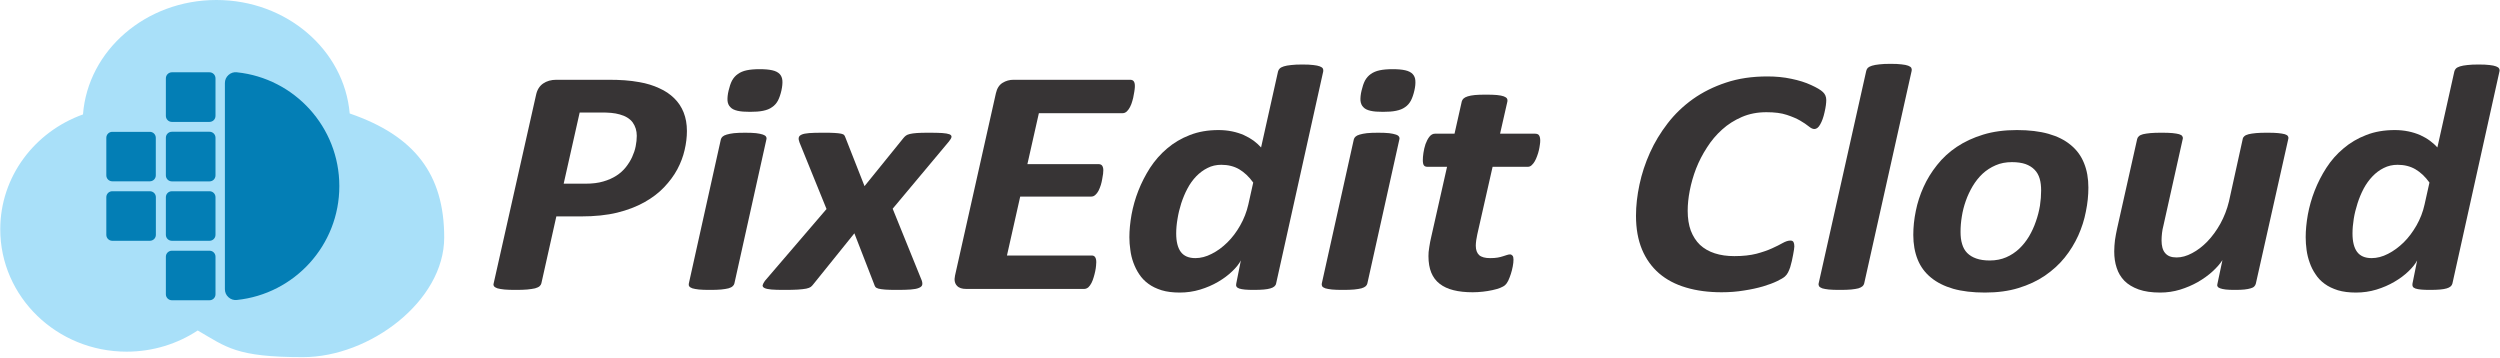
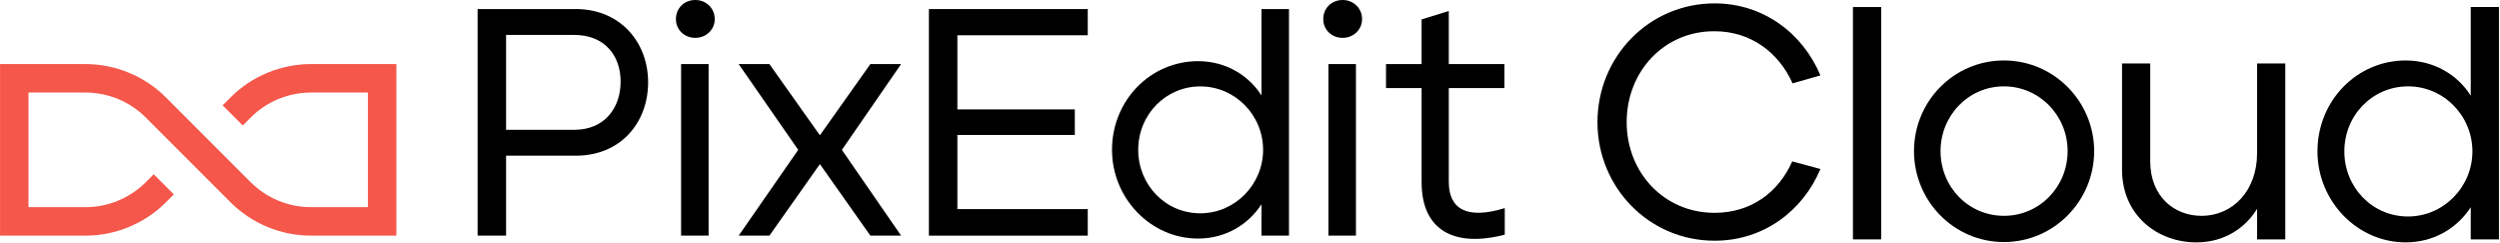
- <svg xmlns="http://www.w3.org/2000/svg" xml:space="preserve" width="336px" height="48px" version="1.1" shape-rendering="geometricPrecision" text-rendering="geometricPrecision" image-rendering="optimizeQuality" fill-rule="evenodd" clip-rule="evenodd" viewBox="0 0 337.47 48.22">
+ <svg xmlns="http://www.w3.org/2000/svg" xml:space="preserve" width="164.73mm" height="15.97mm" version="1.1" shape-rendering="geometricPrecision" text-rendering="geometricPrecision" image-rendering="optimizeQuality" fill-rule="evenodd" clip-rule="evenodd" viewBox="0 0 14758.88 1430.87">
  <g id="Layer_x0020_1">
-     <g id="_2574850700528">
-       <path fill="#A9E0F9" d="M40.86 48.22c-9.01,0 -10.3,-1.34 -14.2,-3.6 -2.73,1.8 -6.04,2.86 -9.6,2.86 -9.42,0 -17.06,-7.4 -17.06,-16.52 0,-7.12 4.65,-13.18 11.17,-15.51 0.66,-8.63 8.47,-15.45 18.01,-15.45 9.49,0 17.26,6.75 18,15.32 8.72,3 12.76,8.16 12.76,16.75 0,8.59 -10.06,16.15 -19.08,16.15z" />
-       <path fill="#037EB5" d="M15.12 17.8l5.08 0c0.44,0 0.8,0.36 0.8,0.8l0 5.08c0,0.44 -0.36,0.8 -0.8,0.8l-5.08 0c-0.44,0 -0.8,-0.36 -0.8,-0.8l0 -5.08c0,-0.44 0.36,-0.8 0.8,-0.8zm8.05 -0.01l5.09 0c0.44,0 0.8,0.36 0.8,0.8l0 5.09c0,0.45 -0.36,0.81 -0.8,0.81l-5.09 0c-0.45,0 -0.81,-0.36 -0.81,-0.81l0 -5.09c0,-0.44 0.36,-0.8 0.81,-0.8zm0 8.03l5.09 0c0.44,0 0.8,0.36 0.8,0.8l0 5.09c0,0.44 -0.36,0.8 -0.8,0.8l-5.09 0c-0.45,0 -0.81,-0.36 -0.81,-0.8l0 -5.09c0,-0.44 0.36,-0.8 0.81,-0.8zm0 -16.06l5.08 0c0.45,0 0.81,0.37 0.81,0.81l0 5.08c0,0.45 -0.36,0.81 -0.81,0.81l-5.08 0c-0.44,0 -0.81,-0.36 -0.81,-0.81l0 -5.08c0,-0.44 0.37,-0.81 0.81,-0.81zm-8.05 16.06l5.08 0c0.45,0 0.81,0.36 0.81,0.8l0 5.09c0,0.44 -0.36,0.8 -0.81,0.8l-5.08 0c-0.44,0 -0.8,-0.36 -0.8,-0.8l0 -5.09c0,-0.44 0.36,-0.8 0.8,-0.8zm8.05 8.03l5.08 0c0.45,0 0.81,0.36 0.81,0.8l0 5.09c0,0.44 -0.36,0.8 -0.81,0.8l-5.08 0c-0.44,0 -0.81,-0.36 -0.81,-0.8l0 -5.09c0,-0.44 0.37,-0.8 0.81,-0.8zm8.78 -24.09c7.77,0.81 13.83,7.38 13.83,15.37 0,7.99 -6.06,14.56 -13.83,15.37 -0.43,0.05 -0.82,-0.08 -1.14,-0.37 -0.32,-0.29 -0.48,-0.66 -0.48,-1.09l0 -27.82c0,-0.43 0.16,-0.8 0.48,-1.09 0.32,-0.29 0.71,-0.42 1.14,-0.37z" />
+     <g id="_2479986857648">
+       <path fill="black" fill-rule="nonzero" d="M2820.57 53.5l580.91 0c259.88,0 426.12,194.89 426.12,431.88 0,242.68 -166.24,433.74 -426.12,433.74l-412.75 0 0 472 -168.16 0 0 -1337.62zm571.35 712.76c177.72,0 273.26,-128 273.26,-284.7 0,-154.78 -95.54,-275.18 -273.26,-275.18l-403.19 0 0 559.88 403.19 0z" />
+       <path fill="black" fill-rule="nonzero" d="M3991.81 112.74c0,-64.97 49.68,-112.74 114.65,-112.74 63.05,0 114.65,47.76 114.65,112.74 0,63.06 -51.61,110.81 -114.65,110.81 -64.97,0 -114.65,-47.75 -114.65,-110.81zm30.57 265.61l162.43 0 0 1012.77 -162.43 0 0 -1012.77z" />
+       <polygon fill="black" fill-rule="nonzero" points="4362.47,378.35 4544,378.35 4842.1,798.74 5140.19,378.35 5321.74,378.35 4972.03,884.75 5321.74,1391.12 5140.19,1391.12 4842.1,968.83 4544,1391.12 4362.47,1391.12 4714.07,884.75 " />
+       <polygon fill="black" fill-rule="nonzero" points="5485.95,53.5 6424.19,53.5 6424.19,208.28 5654.11,208.28 5654.11,645.87 6347.75,645.87 6347.75,796.82 5654.11,796.82 5654.11,1234.43 6424.19,1234.43 6424.19,1391.12 5485.95,1391.12 " />
+       <path fill="black" fill-rule="nonzero" d="M6567.39 884.75c0,-292.38 227.39,-523.59 508.3,-523.59 162.43,0 298.1,82.17 374.55,202.55l0 -510.21 162.42 0 0 1337.62 -162.42 0 0 -185.35c-76.45,118.47 -210.22,202.54 -374.55,202.54 -280.9,0 -508.3,-238.85 -508.3,-523.55zm892.39 0c0,-204.48 -164.33,-374.54 -370.71,-374.54 -204.46,0 -366.89,166.22 -366.89,374.54 0,204.45 158.6,374.51 366.89,374.51 204.46,0 370.71,-170.06 370.71,-374.51z" />
+       <path fill="black" fill-rule="nonzero" d="M7815.06 112.74c0,-64.97 49.69,-112.74 114.66,-112.74 63.06,0 114.64,47.76 114.64,112.74 0,63.06 -51.59,110.81 -114.64,110.81 -64.97,0 -114.66,-47.75 -114.66,-110.81zm30.57 265.61l162.44 0 0 1012.77 -162.44 0 0 -1012.77z" />
+       <path fill="black" fill-rule="nonzero" d="M8395.92 1075.82l0 -556.08 -210.19 0 0 -141.4 210.19 0 0 -263.7 160.53 -49.7 0 313.41 328.66 -0.01 0 141.4 -328.66 0 0 554.16c0,160.53 107,223.58 330.58,154.78l0 156.7c-301.91,78.36 -491.1,-28.66 -491.1,-309.57z" />
    </g>
-     <path fill="#373435" fill-rule="nonzero" d="M92.71 17.69c0,0.81 -0.1,1.66 -0.31,2.56 -0.2,0.88 -0.53,1.75 -0.98,2.6 -0.46,0.86 -1.06,1.66 -1.79,2.43 -0.72,0.76 -1.61,1.44 -2.67,2.03 -1.06,0.59 -2.28,1.06 -3.66,1.4 -1.39,0.34 -3.02,0.51 -4.91,0.51l-3.31 0 -2.02 9.03c-0.03,0.14 -0.11,0.27 -0.24,0.39 -0.14,0.12 -0.34,0.21 -0.61,0.29 -0.29,0.06 -0.64,0.12 -1.07,0.16 -0.41,0.04 -0.94,0.05 -1.56,0.05 -0.61,0 -1.1,-0.01 -1.51,-0.05 -0.4,-0.04 -0.71,-0.1 -0.94,-0.16 -0.23,-0.08 -0.38,-0.17 -0.46,-0.28 -0.08,-0.11 -0.1,-0.24 -0.05,-0.4l5.72 -25.43c0.14,-0.68 0.46,-1.2 0.95,-1.54 0.49,-0.34 1.09,-0.51 1.8,-0.51l6.93 0c0.86,0 1.62,0.02 2.29,0.07 0.67,0.05 1.33,0.13 1.98,0.25 0.99,0.17 1.89,0.45 2.68,0.82 0.8,0.35 1.47,0.81 2.03,1.36 0.55,0.54 0.98,1.18 1.27,1.92 0.29,0.74 0.44,1.56 0.44,2.5zm-6.77 0.65c0,-0.7 -0.19,-1.3 -0.56,-1.82 -0.38,-0.5 -0.96,-0.86 -1.74,-1.07 -0.34,-0.1 -0.73,-0.17 -1.16,-0.21 -0.42,-0.04 -0.89,-0.05 -1.42,-0.05l-2.83 0 -2.16 9.61 2.95 0c0.94,0 1.74,-0.1 2.4,-0.3 0.67,-0.19 1.25,-0.45 1.75,-0.77 0.5,-0.32 0.93,-0.7 1.28,-1.14 0.35,-0.44 0.64,-0.9 0.86,-1.38 0.22,-0.49 0.39,-0.97 0.48,-1.45 0.1,-0.5 0.15,-0.97 0.15,-1.42z" />
-     <path id="_1" fill="#373435" fill-rule="nonzero" d="M105.47 12.22c-0.12,0.53 -0.28,0.99 -0.47,1.36 -0.2,0.37 -0.46,0.67 -0.8,0.89 -0.32,0.24 -0.72,0.39 -1.21,0.49 -0.48,0.1 -1.07,0.14 -1.77,0.14 -0.69,0 -1.24,-0.04 -1.67,-0.14 -0.43,-0.1 -0.76,-0.25 -0.97,-0.49 -0.23,-0.22 -0.36,-0.52 -0.39,-0.89 -0.02,-0.37 0.02,-0.83 0.15,-1.36 0.12,-0.52 0.27,-0.97 0.46,-1.34 0.2,-0.36 0.46,-0.66 0.79,-0.89 0.32,-0.23 0.72,-0.4 1.19,-0.5 0.47,-0.1 1.06,-0.15 1.76,-0.15 0.69,0 1.26,0.05 1.7,0.15 0.44,0.1 0.77,0.27 0.99,0.5 0.22,0.23 0.34,0.53 0.37,0.89 0.03,0.37 -0.02,0.82 -0.13,1.34zm-6.35 26.05c-0.03,0.14 -0.11,0.27 -0.24,0.38 -0.11,0.11 -0.3,0.2 -0.56,0.28 -0.26,0.06 -0.59,0.12 -1,0.16 -0.41,0.04 -0.91,0.05 -1.5,0.05 -0.61,0 -1.09,-0.01 -1.48,-0.05 -0.37,-0.04 -0.67,-0.1 -0.89,-0.16 -0.22,-0.08 -0.36,-0.17 -0.43,-0.28 -0.07,-0.11 -0.08,-0.24 -0.05,-0.38l4.32 -19.44c0.03,-0.14 0.11,-0.27 0.23,-0.38 0.12,-0.11 0.31,-0.21 0.56,-0.28 0.26,-0.08 0.59,-0.14 0.98,-0.19 0.4,-0.04 0.9,-0.06 1.51,-0.06 0.61,0 1.1,0.02 1.48,0.06 0.39,0.05 0.69,0.11 0.92,0.19 0.21,0.07 0.36,0.17 0.42,0.28 0.07,0.11 0.09,0.24 0.05,0.38l-4.32 19.44z" />
-     <path id="_2" fill="#373435" fill-rule="nonzero" d="M120.49 28.18l3.93 9.7c0.08,0.24 0.1,0.45 0.05,0.61 -0.05,0.16 -0.2,0.29 -0.46,0.39 -0.25,0.11 -0.62,0.17 -1.1,0.21 -0.48,0.04 -1.09,0.05 -1.85,0.05 -0.68,0 -1.21,-0.01 -1.59,-0.04 -0.39,-0.03 -0.69,-0.08 -0.9,-0.13 -0.21,-0.06 -0.35,-0.14 -0.42,-0.24 -0.07,-0.1 -0.12,-0.22 -0.16,-0.35l-2.67 -6.88 -5.56 6.9c-0.1,0.13 -0.2,0.24 -0.33,0.34 -0.12,0.09 -0.33,0.17 -0.61,0.23 -0.28,0.05 -0.66,0.1 -1.13,0.13 -0.47,0.03 -1.09,0.04 -1.87,0.04 -0.71,0 -1.27,-0.01 -1.7,-0.05 -0.42,-0.04 -0.73,-0.1 -0.93,-0.2 -0.19,-0.09 -0.27,-0.22 -0.26,-0.37 0.03,-0.15 0.14,-0.35 0.31,-0.6l8.32 -9.7 -3.65 -8.99c-0.1,-0.26 -0.14,-0.48 -0.1,-0.65 0.03,-0.17 0.16,-0.3 0.38,-0.4 0.22,-0.11 0.56,-0.17 1.02,-0.21 0.47,-0.04 1.08,-0.05 1.85,-0.05 0.67,0 1.2,0 1.58,0.03 0.39,0.02 0.69,0.06 0.89,0.1 0.21,0.04 0.34,0.11 0.42,0.2 0.07,0.1 0.13,0.22 0.18,0.37l2.56 6.51 5.27 -6.51c0.1,-0.12 0.2,-0.22 0.32,-0.31 0.11,-0.09 0.29,-0.16 0.53,-0.22 0.24,-0.06 0.56,-0.1 0.95,-0.13 0.39,-0.03 0.92,-0.04 1.59,-0.04 0.75,0 1.35,0.01 1.81,0.04 0.45,0.03 0.78,0.09 1,0.17 0.2,0.09 0.3,0.21 0.27,0.37 -0.02,0.15 -0.14,0.35 -0.35,0.61l-7.59 9.07z" />
-     <path id="_3" fill="#373435" fill-rule="nonzero" d="M153.19 11.6c0,0.09 0,0.24 -0.03,0.46 -0.02,0.22 -0.07,0.46 -0.12,0.73 -0.04,0.27 -0.1,0.55 -0.19,0.84 -0.08,0.3 -0.18,0.56 -0.31,0.81 -0.12,0.24 -0.27,0.44 -0.43,0.6 -0.18,0.16 -0.36,0.24 -0.55,0.24l-11.33 0 -1.55 6.88 9.61 0c0.23,0 0.4,0.08 0.49,0.22 0.1,0.15 0.15,0.35 0.15,0.61 0,0.1 -0.01,0.26 -0.03,0.47 -0.03,0.21 -0.07,0.45 -0.12,0.72 -0.04,0.27 -0.11,0.54 -0.19,0.81 -0.09,0.28 -0.19,0.53 -0.31,0.77 -0.12,0.23 -0.27,0.42 -0.43,0.56 -0.17,0.15 -0.34,0.22 -0.54,0.22l-9.6 0 -1.79 7.96 11.47 0c0.19,0 0.34,0.07 0.44,0.23 0.1,0.15 0.15,0.37 0.15,0.67 0,0.09 -0.01,0.26 -0.03,0.47 -0.02,0.23 -0.05,0.47 -0.11,0.74 -0.06,0.27 -0.12,0.54 -0.21,0.82 -0.08,0.28 -0.18,0.54 -0.3,0.78 -0.12,0.24 -0.27,0.43 -0.42,0.58 -0.17,0.14 -0.36,0.22 -0.56,0.22l-15.94 0c-0.26,0 -0.51,-0.03 -0.72,-0.1 -0.21,-0.07 -0.39,-0.18 -0.52,-0.33 -0.15,-0.15 -0.24,-0.34 -0.29,-0.56 -0.05,-0.23 -0.04,-0.5 0.03,-0.82l5.52 -24.62c0.15,-0.65 0.44,-1.11 0.89,-1.39 0.45,-0.28 0.95,-0.42 1.49,-0.42l15.75 0c0.43,0 0.63,0.27 0.63,0.83z" />
-     <path id="_4" fill="#373435" fill-rule="nonzero" d="M172.26 38.28c-0.06,0.31 -0.32,0.53 -0.78,0.66 -0.46,0.14 -1.18,0.2 -2.19,0.2 -0.5,0 -0.91,-0.01 -1.23,-0.04 -0.32,-0.03 -0.57,-0.08 -0.77,-0.14 -0.2,-0.07 -0.32,-0.16 -0.38,-0.27 -0.06,-0.11 -0.07,-0.25 -0.03,-0.41l0.62 -3.12c-0.24,0.47 -0.63,0.96 -1.17,1.47 -0.53,0.52 -1.17,0.99 -1.9,1.42 -0.73,0.43 -1.54,0.78 -2.43,1.05 -0.89,0.27 -1.81,0.4 -2.75,0.4 -0.93,0 -1.75,-0.1 -2.44,-0.31 -0.7,-0.22 -1.29,-0.5 -1.79,-0.87 -0.5,-0.36 -0.91,-0.79 -1.24,-1.29 -0.33,-0.49 -0.59,-1.02 -0.79,-1.57 -0.2,-0.55 -0.34,-1.12 -0.41,-1.71 -0.09,-0.59 -0.13,-1.16 -0.13,-1.73 0,-0.94 0.1,-1.96 0.29,-3.04 0.2,-1.08 0.5,-2.16 0.92,-3.23 0.42,-1.07 0.95,-2.1 1.58,-3.09 0.65,-0.99 1.41,-1.86 2.3,-2.61 0.89,-0.76 1.91,-1.37 3.06,-1.81 1.16,-0.46 2.45,-0.68 3.89,-0.68 0.64,0 1.25,0.06 1.83,0.18 0.58,0.12 1.11,0.29 1.59,0.5 0.48,0.22 0.92,0.47 1.32,0.76 0.38,0.29 0.72,0.59 1,0.91l2.29 -10.26c0.04,-0.15 0.11,-0.28 0.23,-0.4 0.11,-0.11 0.3,-0.21 0.55,-0.29 0.26,-0.08 0.58,-0.14 0.99,-0.18 0.41,-0.05 0.91,-0.07 1.52,-0.07 0.6,0 1.09,0.02 1.47,0.07 0.38,0.04 0.67,0.1 0.88,0.18 0.21,0.08 0.35,0.18 0.41,0.29 0.06,0.12 0.08,0.25 0.05,0.4l-6.36 28.63zm-3.09 -13.63c-0.57,-0.8 -1.21,-1.39 -1.9,-1.8 -0.69,-0.4 -1.5,-0.6 -2.41,-0.6 -0.68,0 -1.3,0.14 -1.86,0.43 -0.57,0.28 -1.07,0.66 -1.53,1.13 -0.45,0.47 -0.85,1.02 -1.18,1.65 -0.34,0.63 -0.61,1.3 -0.84,1.99 -0.22,0.7 -0.39,1.39 -0.5,2.09 -0.12,0.69 -0.18,1.36 -0.18,1.98 0,1.11 0.21,1.93 0.62,2.49 0.42,0.56 1.07,0.84 1.97,0.84 0.72,0 1.46,-0.19 2.21,-0.58 0.76,-0.38 1.46,-0.9 2.11,-1.54 0.66,-0.65 1.24,-1.42 1.73,-2.29 0.5,-0.88 0.87,-1.82 1.1,-2.83l0.66 -2.96z" />
-     <path id="_5" fill="#373435" fill-rule="nonzero" d="M190.93 12.22c-0.12,0.53 -0.28,0.99 -0.47,1.36 -0.2,0.37 -0.46,0.67 -0.79,0.89 -0.33,0.24 -0.73,0.39 -1.22,0.49 -0.47,0.1 -1.07,0.14 -1.77,0.14 -0.69,0 -1.24,-0.04 -1.67,-0.14 -0.43,-0.1 -0.76,-0.25 -0.97,-0.49 -0.23,-0.22 -0.35,-0.52 -0.39,-0.89 -0.02,-0.37 0.02,-0.83 0.15,-1.36 0.12,-0.52 0.27,-0.97 0.46,-1.34 0.2,-0.36 0.46,-0.66 0.79,-0.89 0.33,-0.23 0.72,-0.4 1.2,-0.5 0.46,-0.1 1.05,-0.15 1.75,-0.15 0.7,0 1.26,0.05 1.7,0.15 0.44,0.1 0.77,0.27 0.99,0.5 0.22,0.23 0.35,0.53 0.37,0.89 0.03,0.37 -0.01,0.82 -0.13,1.34zm-6.35 26.05c-0.03,0.14 -0.11,0.27 -0.23,0.38 -0.12,0.11 -0.31,0.2 -0.57,0.28 -0.25,0.06 -0.59,0.12 -1,0.16 -0.41,0.04 -0.91,0.05 -1.5,0.05 -0.6,0 -1.09,-0.01 -1.47,-0.05 -0.38,-0.04 -0.68,-0.1 -0.9,-0.16 -0.22,-0.08 -0.36,-0.17 -0.43,-0.28 -0.06,-0.11 -0.08,-0.24 -0.05,-0.38l4.32 -19.44c0.03,-0.14 0.11,-0.27 0.23,-0.38 0.12,-0.11 0.31,-0.21 0.56,-0.28 0.26,-0.08 0.59,-0.14 0.98,-0.19 0.4,-0.04 0.91,-0.06 1.52,-0.06 0.6,0 1.09,0.02 1.48,0.06 0.38,0.05 0.68,0.11 0.91,0.19 0.22,0.07 0.36,0.17 0.42,0.28 0.07,0.11 0.09,0.24 0.05,0.38l-4.32 19.44z" />
-     <path id="_6" fill="#373435" fill-rule="nonzero" d="M207.92 18.99c0,0.15 -0.01,0.33 -0.05,0.56 -0.03,0.23 -0.07,0.47 -0.13,0.73 -0.06,0.26 -0.14,0.53 -0.24,0.79 -0.09,0.26 -0.2,0.5 -0.32,0.71 -0.13,0.22 -0.26,0.39 -0.42,0.53 -0.15,0.14 -0.32,0.21 -0.5,0.21l-4.77 0 -2.07 9.14c-0.04,0.21 -0.09,0.47 -0.14,0.77 -0.04,0.3 -0.06,0.55 -0.06,0.74 0,0.58 0.16,1 0.46,1.28 0.31,0.27 0.81,0.4 1.47,0.4 0.39,0 0.73,-0.02 1.01,-0.07 0.28,-0.05 0.53,-0.11 0.73,-0.18 0.21,-0.06 0.38,-0.12 0.53,-0.17 0.15,-0.05 0.29,-0.08 0.42,-0.08 0.14,0 0.24,0.06 0.34,0.17 0.09,0.1 0.13,0.28 0.13,0.53 0,0.27 -0.03,0.58 -0.1,0.93 -0.07,0.35 -0.15,0.7 -0.26,1.02 -0.1,0.33 -0.23,0.62 -0.35,0.9 -0.13,0.27 -0.28,0.47 -0.42,0.59 -0.15,0.14 -0.38,0.26 -0.67,0.38 -0.29,0.12 -0.64,0.21 -1.04,0.3 -0.41,0.09 -0.83,0.16 -1.29,0.21 -0.46,0.05 -0.92,0.08 -1.38,0.08 -0.98,0 -1.84,-0.09 -2.59,-0.28 -0.73,-0.18 -1.36,-0.47 -1.86,-0.86 -0.51,-0.39 -0.89,-0.9 -1.14,-1.51 -0.25,-0.61 -0.38,-1.35 -0.38,-2.23 0,-0.16 0.01,-0.34 0.02,-0.55 0.02,-0.21 0.05,-0.44 0.09,-0.67 0.05,-0.23 0.08,-0.47 0.12,-0.71 0.04,-0.24 0.09,-0.46 0.14,-0.64l2.14 -9.49 -2.65 0c-0.22,0 -0.38,-0.06 -0.47,-0.19 -0.1,-0.12 -0.15,-0.36 -0.15,-0.71 0,-0.25 0.02,-0.58 0.08,-0.97 0.06,-0.4 0.15,-0.8 0.28,-1.19 0.14,-0.38 0.31,-0.72 0.52,-0.99 0.22,-0.28 0.47,-0.42 0.76,-0.42l2.64 0 0.98 -4.36c0.04,-0.14 0.11,-0.27 0.24,-0.39 0.12,-0.11 0.3,-0.21 0.56,-0.29 0.25,-0.08 0.57,-0.14 0.97,-0.18 0.39,-0.04 0.89,-0.05 1.5,-0.05 0.59,0 1.08,0.01 1.48,0.05 0.4,0.04 0.7,0.1 0.92,0.18 0.21,0.08 0.36,0.18 0.43,0.29 0.07,0.12 0.09,0.25 0.06,0.39l-0.99 4.36 4.71 0c0.28,0 0.47,0.08 0.56,0.24 0.1,0.16 0.15,0.39 0.15,0.7z" />
-     <path id="_7" fill="#373435" fill-rule="nonzero" d="M246.54 13.51c0,0.41 -0.07,0.96 -0.23,1.64 -0.15,0.69 -0.35,1.24 -0.59,1.65 -0.23,0.42 -0.5,0.62 -0.79,0.62 -0.22,0 -0.47,-0.12 -0.76,-0.36 -0.29,-0.24 -0.68,-0.5 -1.16,-0.78 -0.46,-0.27 -1.07,-0.53 -1.8,-0.77 -0.74,-0.25 -1.66,-0.36 -2.75,-0.36 -1.21,0 -2.31,0.21 -3.31,0.64 -0.99,0.43 -1.89,0.99 -2.67,1.7 -0.78,0.7 -1.47,1.51 -2.05,2.43 -0.6,0.92 -1.08,1.86 -1.47,2.85 -0.38,0.99 -0.66,1.98 -0.85,2.96 -0.19,0.97 -0.28,1.89 -0.28,2.73 0,1.02 0.14,1.91 0.42,2.68 0.3,0.77 0.71,1.41 1.24,1.92 0.54,0.5 1.21,0.89 1.99,1.14 0.79,0.26 1.67,0.38 2.65,0.38 1.16,0 2.15,-0.11 2.98,-0.32 0.82,-0.22 1.52,-0.46 2.11,-0.73 0.57,-0.26 1.06,-0.5 1.44,-0.72 0.38,-0.21 0.73,-0.33 1.04,-0.33 0.21,0 0.35,0.07 0.42,0.21 0.07,0.14 0.11,0.33 0.11,0.58 0,0.1 -0.02,0.26 -0.05,0.46 -0.04,0.21 -0.08,0.43 -0.12,0.69 -0.05,0.25 -0.11,0.53 -0.17,0.83 -0.07,0.3 -0.15,0.57 -0.22,0.83 -0.09,0.25 -0.18,0.49 -0.29,0.7 -0.11,0.21 -0.25,0.4 -0.42,0.55 -0.19,0.17 -0.54,0.38 -1.06,0.63 -0.52,0.25 -1.16,0.49 -1.9,0.71 -0.76,0.22 -1.61,0.41 -2.55,0.55 -0.95,0.16 -1.96,0.24 -3.04,0.24 -1.77,0 -3.38,-0.21 -4.81,-0.64 -1.43,-0.42 -2.64,-1.06 -3.64,-1.92 -0.99,-0.86 -1.76,-1.93 -2.3,-3.22 -0.54,-1.3 -0.81,-2.81 -0.81,-4.54 0,-1.36 0.16,-2.76 0.47,-4.22 0.31,-1.46 0.78,-2.89 1.41,-4.29 0.62,-1.39 1.42,-2.71 2.39,-3.97 0.96,-1.25 2.1,-2.34 3.41,-3.28 1.31,-0.93 2.81,-1.68 4.48,-2.23 1.67,-0.56 3.53,-0.83 5.57,-0.83 1.15,0 2.23,0.1 3.25,0.32 1.02,0.21 1.91,0.49 2.66,0.84 0.77,0.35 1.3,0.66 1.6,0.95 0.3,0.28 0.45,0.64 0.45,1.08z" />
-     <path id="_8" fill="#373435" fill-rule="nonzero" d="M251.66 38.27c-0.03,0.14 -0.11,0.27 -0.23,0.38 -0.12,0.11 -0.31,0.2 -0.55,0.28 -0.26,0.06 -0.58,0.12 -0.99,0.16 -0.41,0.04 -0.91,0.05 -1.51,0.05 -0.62,0 -1.11,-0.01 -1.49,-0.05 -0.38,-0.04 -0.68,-0.1 -0.89,-0.16 -0.21,-0.08 -0.35,-0.17 -0.43,-0.28 -0.06,-0.11 -0.09,-0.24 -0.06,-0.38l6.43 -28.71c0.03,-0.14 0.11,-0.28 0.21,-0.4 0.12,-0.11 0.31,-0.21 0.57,-0.29 0.26,-0.08 0.6,-0.14 0.99,-0.18 0.4,-0.05 0.9,-0.07 1.51,-0.07 0.61,0 1.1,0.02 1.48,0.07 0.39,0.04 0.69,0.1 0.9,0.18 0.21,0.08 0.35,0.18 0.42,0.29 0.06,0.12 0.08,0.26 0.05,0.4l-6.41 28.71z" />
-     <path id="_9" fill="#373435" fill-rule="nonzero" d="M281.93 25.34c0,1.05 -0.11,2.12 -0.34,3.23 -0.21,1.11 -0.56,2.19 -1.03,3.24 -0.48,1.05 -1.08,2.04 -1.83,2.97 -0.74,0.92 -1.64,1.73 -2.67,2.44 -1.04,0.71 -2.23,1.26 -3.57,1.67 -1.33,0.41 -2.84,0.61 -4.53,0.61 -1.65,0 -3.08,-0.17 -4.28,-0.51 -1.2,-0.35 -2.2,-0.85 -3,-1.51 -0.81,-0.66 -1.41,-1.47 -1.8,-2.44 -0.39,-0.97 -0.59,-2.08 -0.59,-3.32 0,-1.05 0.11,-2.13 0.34,-3.24 0.22,-1.1 0.57,-2.18 1.04,-3.22 0.47,-1.05 1.08,-2.04 1.83,-2.98 0.74,-0.94 1.63,-1.76 2.66,-2.45 1.05,-0.7 2.24,-1.25 3.58,-1.66 1.34,-0.41 2.85,-0.61 4.54,-0.61 1.64,0 3.07,0.17 4.27,0.51 1.2,0.34 2.2,0.84 3,1.51 0.81,0.66 1.4,1.47 1.79,2.44 0.4,0.97 0.59,2.08 0.59,3.32zm-6.38 0.39c0,-0.61 -0.06,-1.16 -0.2,-1.62 -0.14,-0.47 -0.37,-0.88 -0.69,-1.2 -0.32,-0.33 -0.73,-0.58 -1.22,-0.76 -0.5,-0.17 -1.11,-0.26 -1.83,-0.26 -0.82,0 -1.56,0.14 -2.21,0.43 -0.65,0.28 -1.24,0.66 -1.76,1.14 -0.51,0.48 -0.95,1.04 -1.33,1.67 -0.37,0.63 -0.69,1.3 -0.93,1.99 -0.25,0.7 -0.43,1.41 -0.54,2.13 -0.12,0.72 -0.17,1.4 -0.17,2.06 0,0.61 0.06,1.15 0.21,1.63 0.14,0.48 0.36,0.88 0.68,1.21 0.33,0.33 0.74,0.58 1.23,0.75 0.5,0.18 1.11,0.27 1.83,0.27 0.82,0 1.56,-0.15 2.21,-0.43 0.65,-0.28 1.24,-0.67 1.75,-1.15 0.52,-0.49 0.96,-1.05 1.34,-1.68 0.37,-0.63 0.68,-1.3 0.92,-2.01 0.25,-0.7 0.43,-1.41 0.55,-2.12 0.11,-0.72 0.16,-1.4 0.16,-2.05z" />
-     <path id="_10" fill="#373435" fill-rule="nonzero" d="M304.54 38.29c-0.03,0.15 -0.11,0.27 -0.21,0.38 -0.11,0.12 -0.27,0.2 -0.49,0.26 -0.22,0.07 -0.5,0.12 -0.85,0.16 -0.34,0.04 -0.77,0.05 -1.27,0.05 -0.51,0 -0.92,-0.01 -1.24,-0.05 -0.32,-0.04 -0.57,-0.09 -0.75,-0.16 -0.18,-0.06 -0.3,-0.14 -0.36,-0.26 -0.06,-0.11 -0.06,-0.23 -0.01,-0.38l0.67 -3.17c-0.33,0.51 -0.78,1.02 -1.35,1.54 -0.57,0.52 -1.23,0.99 -1.97,1.42 -0.74,0.42 -1.54,0.76 -2.41,1.03 -0.86,0.26 -1.75,0.39 -2.67,0.39 -1.15,0 -2.12,-0.14 -2.91,-0.42 -0.8,-0.29 -1.43,-0.67 -1.92,-1.16 -0.48,-0.49 -0.83,-1.07 -1.05,-1.76 -0.23,-0.68 -0.33,-1.42 -0.33,-2.22 0,-0.5 0.04,-1 0.1,-1.52 0.08,-0.51 0.17,-1.04 0.29,-1.57l2.71 -12.09c0.03,-0.14 0.11,-0.26 0.23,-0.37 0.13,-0.12 0.31,-0.2 0.56,-0.27 0.26,-0.06 0.59,-0.11 1,-0.15 0.41,-0.04 0.91,-0.05 1.49,-0.05 0.61,0 1.1,0.01 1.48,0.05 0.39,0.04 0.69,0.09 0.9,0.15 0.22,0.07 0.36,0.15 0.43,0.27 0.07,0.11 0.1,0.23 0.06,0.37l-2.61 11.71c-0.09,0.32 -0.15,0.66 -0.19,1 -0.04,0.35 -0.06,0.69 -0.06,1.01 0,0.35 0.04,0.66 0.11,0.94 0.08,0.29 0.19,0.53 0.36,0.73 0.16,0.2 0.38,0.36 0.63,0.46 0.26,0.1 0.57,0.15 0.93,0.15 0.67,0 1.37,-0.19 2.09,-0.58 0.73,-0.38 1.42,-0.91 2.07,-1.58 0.65,-0.68 1.24,-1.48 1.75,-2.4 0.51,-0.93 0.9,-1.92 1.16,-3l1.86 -8.44c0.02,-0.14 0.09,-0.26 0.22,-0.37 0.13,-0.12 0.32,-0.2 0.58,-0.27 0.25,-0.06 0.59,-0.11 1,-0.15 0.41,-0.04 0.9,-0.05 1.49,-0.05 0.61,0 1.1,0.01 1.48,0.05 0.39,0.04 0.69,0.09 0.91,0.15 0.21,0.07 0.36,0.15 0.42,0.27 0.07,0.11 0.09,0.23 0.05,0.37l-4.38 19.53z" />
-     <path id="_11" fill="#373435" fill-rule="nonzero" d="M331.08 38.28c-0.07,0.31 -0.33,0.53 -0.78,0.66 -0.46,0.14 -1.19,0.2 -2.19,0.2 -0.5,0 -0.91,-0.01 -1.23,-0.04 -0.33,-0.03 -0.58,-0.08 -0.78,-0.14 -0.19,-0.07 -0.32,-0.16 -0.37,-0.27 -0.06,-0.11 -0.07,-0.25 -0.04,-0.41l0.63 -3.12c-0.24,0.47 -0.64,0.96 -1.17,1.47 -0.54,0.52 -1.17,0.99 -1.91,1.42 -0.73,0.43 -1.54,0.78 -2.42,1.05 -0.89,0.27 -1.81,0.4 -2.76,0.4 -0.92,0 -1.74,-0.1 -2.44,-0.31 -0.69,-0.22 -1.29,-0.5 -1.79,-0.87 -0.5,-0.36 -0.91,-0.79 -1.23,-1.29 -0.34,-0.49 -0.6,-1.02 -0.79,-1.57 -0.2,-0.55 -0.34,-1.12 -0.42,-1.71 -0.08,-0.59 -0.12,-1.16 -0.12,-1.73 0,-0.94 0.1,-1.96 0.29,-3.04 0.2,-1.08 0.5,-2.16 0.92,-3.23 0.42,-1.07 0.94,-2.1 1.58,-3.09 0.64,-0.99 1.4,-1.86 2.3,-2.61 0.89,-0.76 1.91,-1.37 3.06,-1.81 1.15,-0.46 2.45,-0.68 3.89,-0.68 0.63,0 1.24,0.06 1.82,0.18 0.59,0.12 1.11,0.29 1.6,0.5 0.48,0.22 0.92,0.47 1.31,0.76 0.39,0.29 0.73,0.59 1.01,0.91l2.29 -10.26c0.03,-0.15 0.11,-0.28 0.22,-0.4 0.11,-0.11 0.3,-0.21 0.55,-0.29 0.26,-0.08 0.59,-0.14 1,-0.18 0.4,-0.05 0.9,-0.07 1.51,-0.07 0.61,0 1.09,0.02 1.48,0.07 0.37,0.04 0.66,0.1 0.87,0.18 0.21,0.08 0.36,0.18 0.41,0.29 0.07,0.12 0.09,0.25 0.05,0.4l-6.35 28.63zm-3.1 -13.63c-0.57,-0.8 -1.2,-1.39 -1.9,-1.8 -0.69,-0.4 -1.49,-0.6 -2.4,-0.6 -0.68,0 -1.3,0.14 -1.87,0.43 -0.57,0.28 -1.07,0.66 -1.52,1.13 -0.45,0.47 -0.85,1.02 -1.19,1.65 -0.33,0.63 -0.61,1.3 -0.83,1.99 -0.22,0.7 -0.4,1.39 -0.51,2.09 -0.11,0.69 -0.17,1.36 -0.17,1.98 0,1.11 0.21,1.93 0.62,2.49 0.42,0.56 1.07,0.84 1.96,0.84 0.73,0 1.47,-0.19 2.22,-0.58 0.75,-0.38 1.45,-0.9 2.11,-1.54 0.66,-0.65 1.23,-1.42 1.73,-2.29 0.5,-0.88 0.87,-1.82 1.09,-2.83l0.66 -2.96z" />
+     <g id="_2479986865472">
+       <path fill="#F5574A" fill-rule="nonzero" d="M2340.7 378.35l-505.43 0c-176.16,0 -348.72,71.51 -473.43,196.18l-47.29 47.3 118.85 118.82 47.27 -47.29c93.41,-93.39 222.66,-146.96 354.6,-146.96l337.39 0 0 676.65 -337.39 0c-131.94,0 -261.19,-53.57 -354.6,-146.97l-501.53 -501.56c-124.7,-124.67 -297.25,-196.18 -473.42,-196.18l-505.72 0 0 1012.75 505.72 0c176.19,0 348.75,-71.51 473.42,-196.2l47.28 -47.28 -118.82 -118.81 -47.28 47.28c-93.41,93.39 -222.65,146.96 -354.6,146.96l-337.68 0.01 0 -676.65 337.68 0c131.95,0 261.18,53.56 354.59,146.95l501.55 501.55c124.67,124.68 297.22,196.19 473.41,196.19l505.43 0 0 -1012.75 0 0z" />
+     </g>
+     <path fill="black" fill-rule="nonzero" d="M10126.33 1421.07c290.03,0 521.26,-176.37 625.12,-423.28l-166.56 -45.07c-80.35,182.24 -243,303.74 -458.55,303.74 -301.78,0 -519.31,-241.04 -519.31,-534.98 0,-299.82 221.44,-538.89 519.31,-536.94 215.55,0 380.17,127.38 460.51,307.67l164.61 -47.04c-105.82,-250.83 -339.02,-425.23 -625.12,-425.23 -386.04,0 -691.75,313.54 -691.75,701.54 0,384.09 303.74,699.59 691.75,699.59z" />
+     <polygon id="_1" fill="black" fill-rule="nonzero" points="10943.49,1413.23 11110.07,1413.23 11110.07,41.5 10943.49,41.5 " />
+     <path id="_2" fill="black" fill-rule="nonzero" d="M11835.13 1428.91c295.9,0 533.01,-243 533.01,-536.94 0,-290.03 -235.15,-534.98 -533.01,-534.98 -295.9,0 -531.06,241.04 -531.06,534.98 0,293.94 235.16,536.94 531.06,536.94zm0 -154.81c-207.72,0 -374.29,-168.53 -374.29,-382.13 0,-209.68 164.61,-382.13 374.29,-382.13 209.68,0 376.24,172.45 376.24,382.13 0,209.68 -164.6,382.13 -376.24,382.13z" />
+     <path id="_3" fill="black" fill-rule="nonzero" d="M12971.71 1430.87c172.44,0 293.94,-92.09 358.61,-197.91l0 180.28 166.56 0 0 -1038.6 -166.56 0 0 531.06c0,215.55 -139.13,368.41 -329.21,368.41 -158.73,0 -301.79,-113.66 -301.79,-321.38l0 -578.09 -166.56 0 0 627.08c0,270.43 209.68,429.16 438.96,429.16z" />
+     <path id="_4" fill="black" fill-rule="nonzero" d="M14208.23 1430.87c168.53,0 305.7,-86.22 384.08,-207.72l0 190.08 166.57 0 0 -1371.73 -166.57 0 0 523.21c-78.38,-123.45 -217.52,-207.72 -384.08,-207.72 -288.06,0 -521.26,237.11 -521.26,536.94 0,291.98 233.2,536.93 521.26,536.93zm13.72 -152.85c-213.6,0 -376.25,-174.4 -376.25,-384.08 0,-213.6 166.57,-384.09 376.25,-384.09 211.64,0 380.17,174.4 380.17,384.09 0,209.68 -170.49,384.08 -380.17,384.08z" />
  </g>
</svg>
